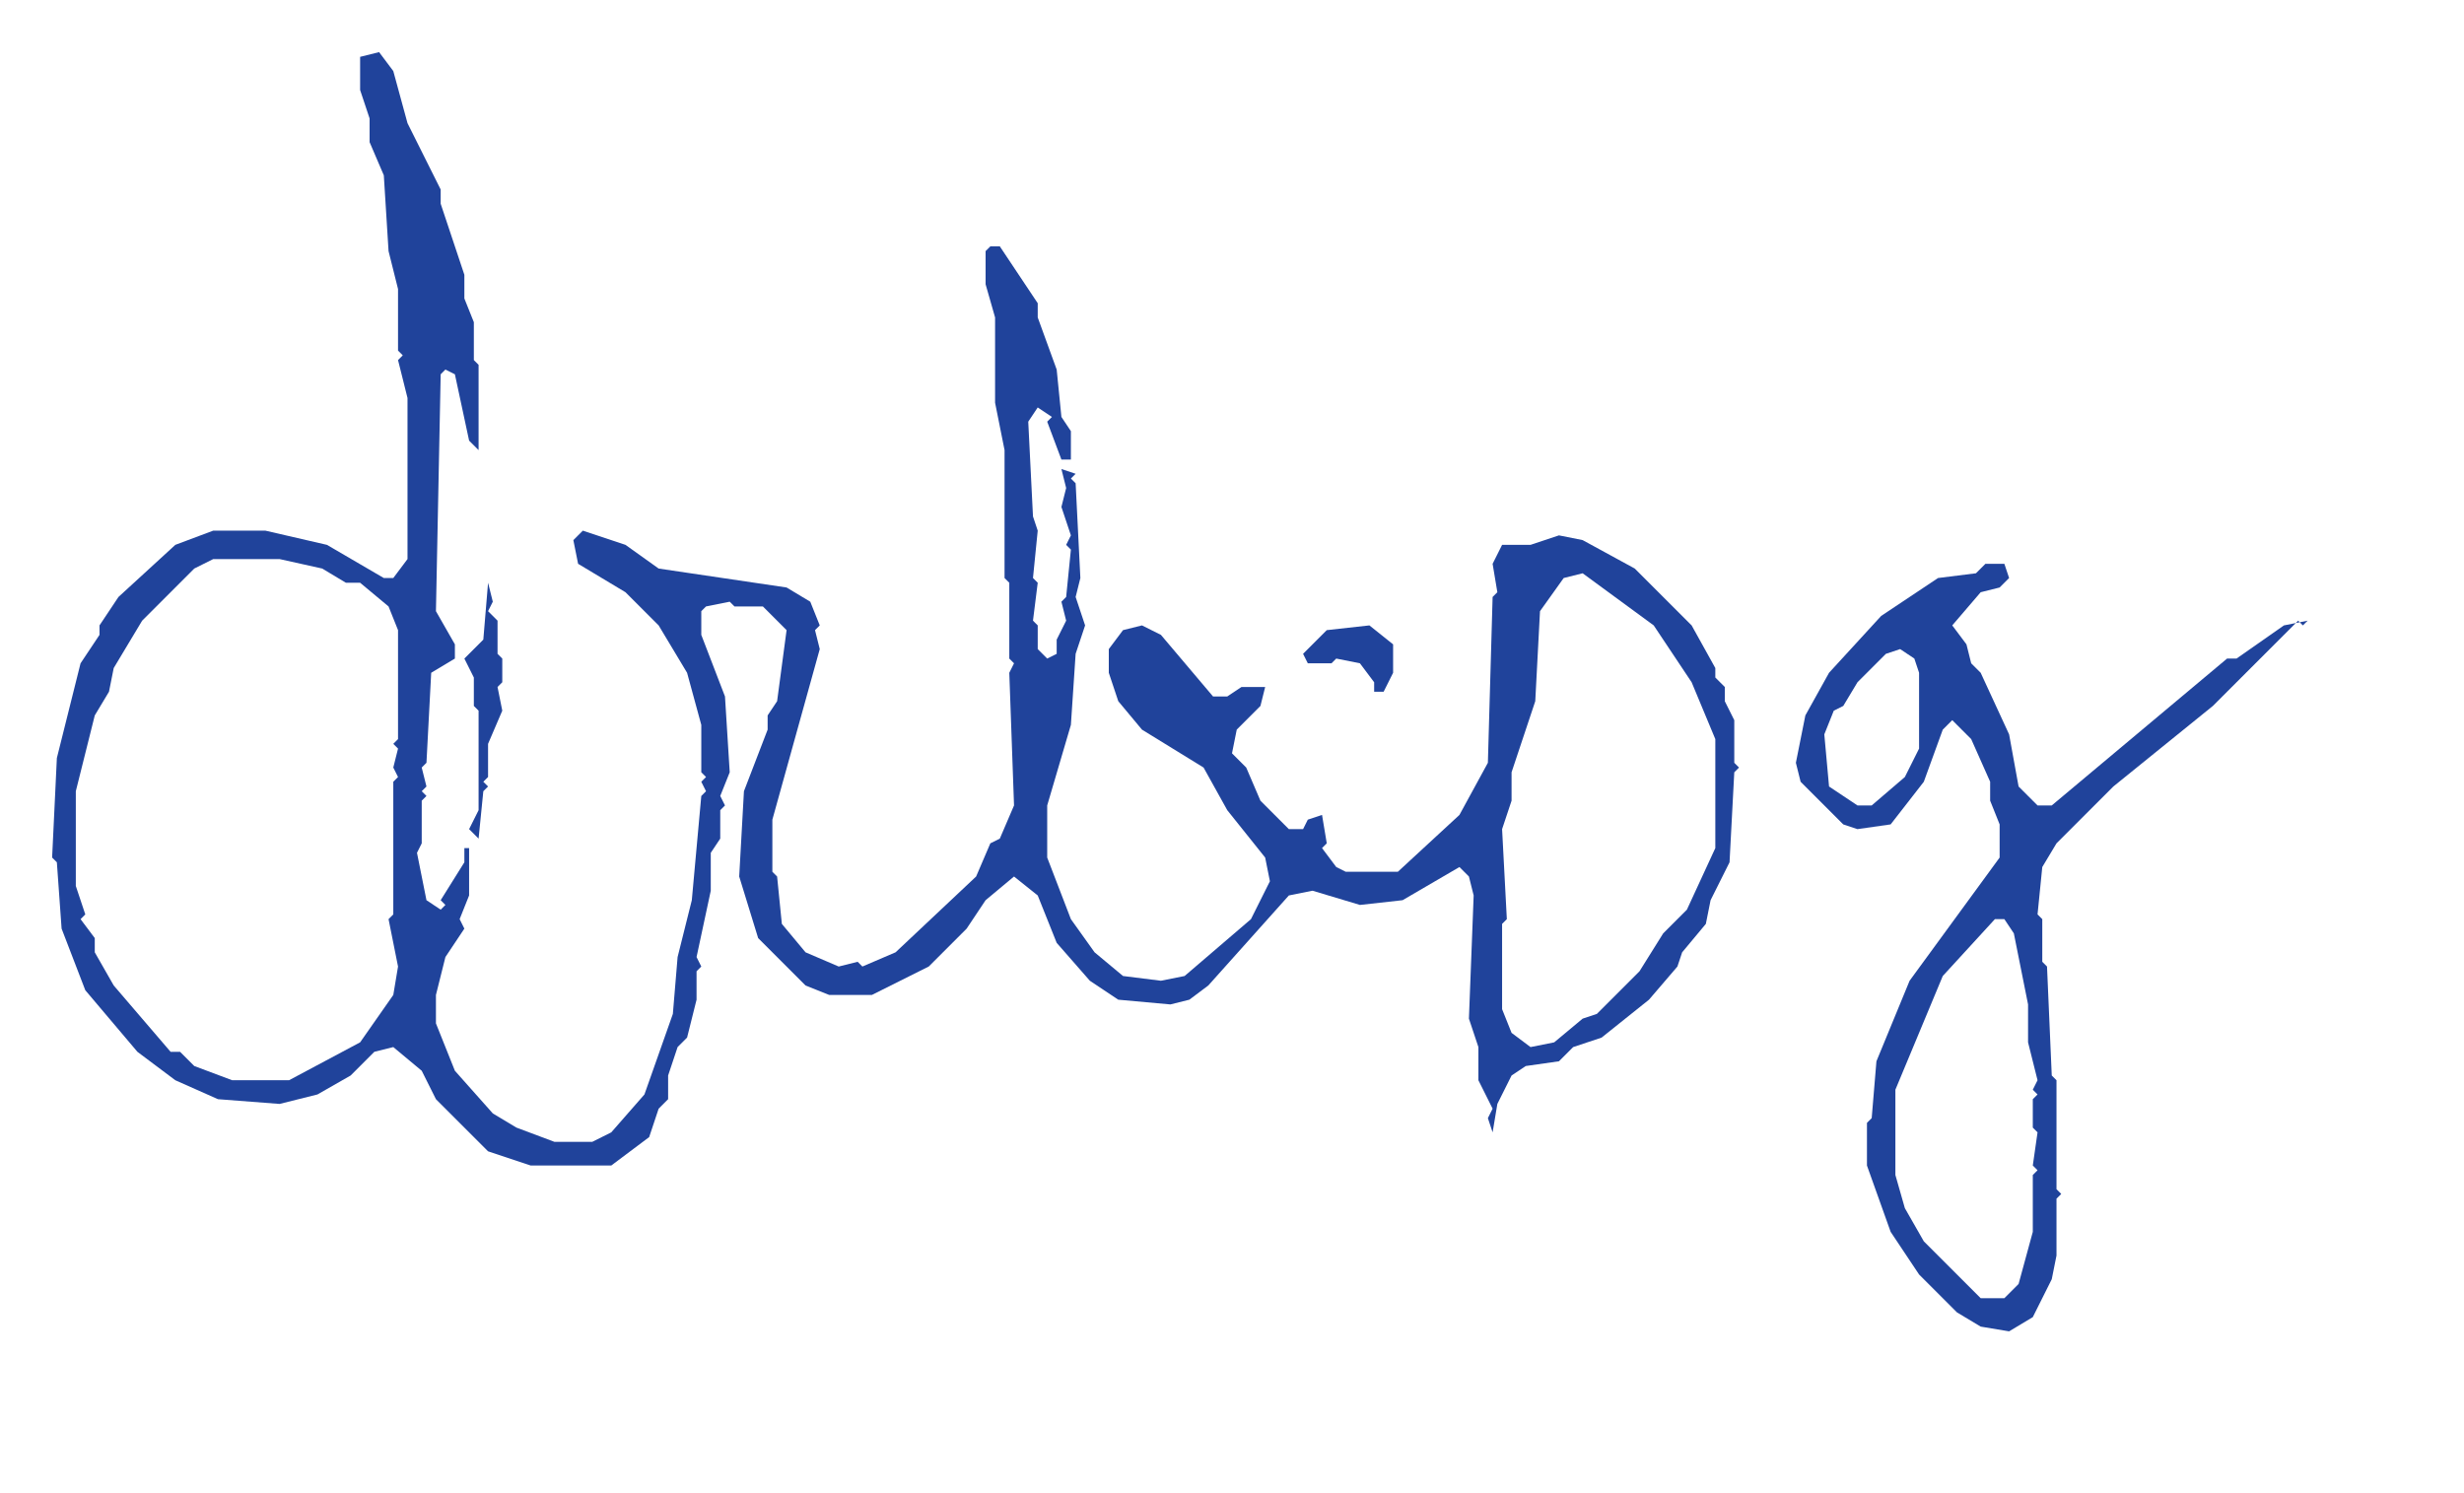
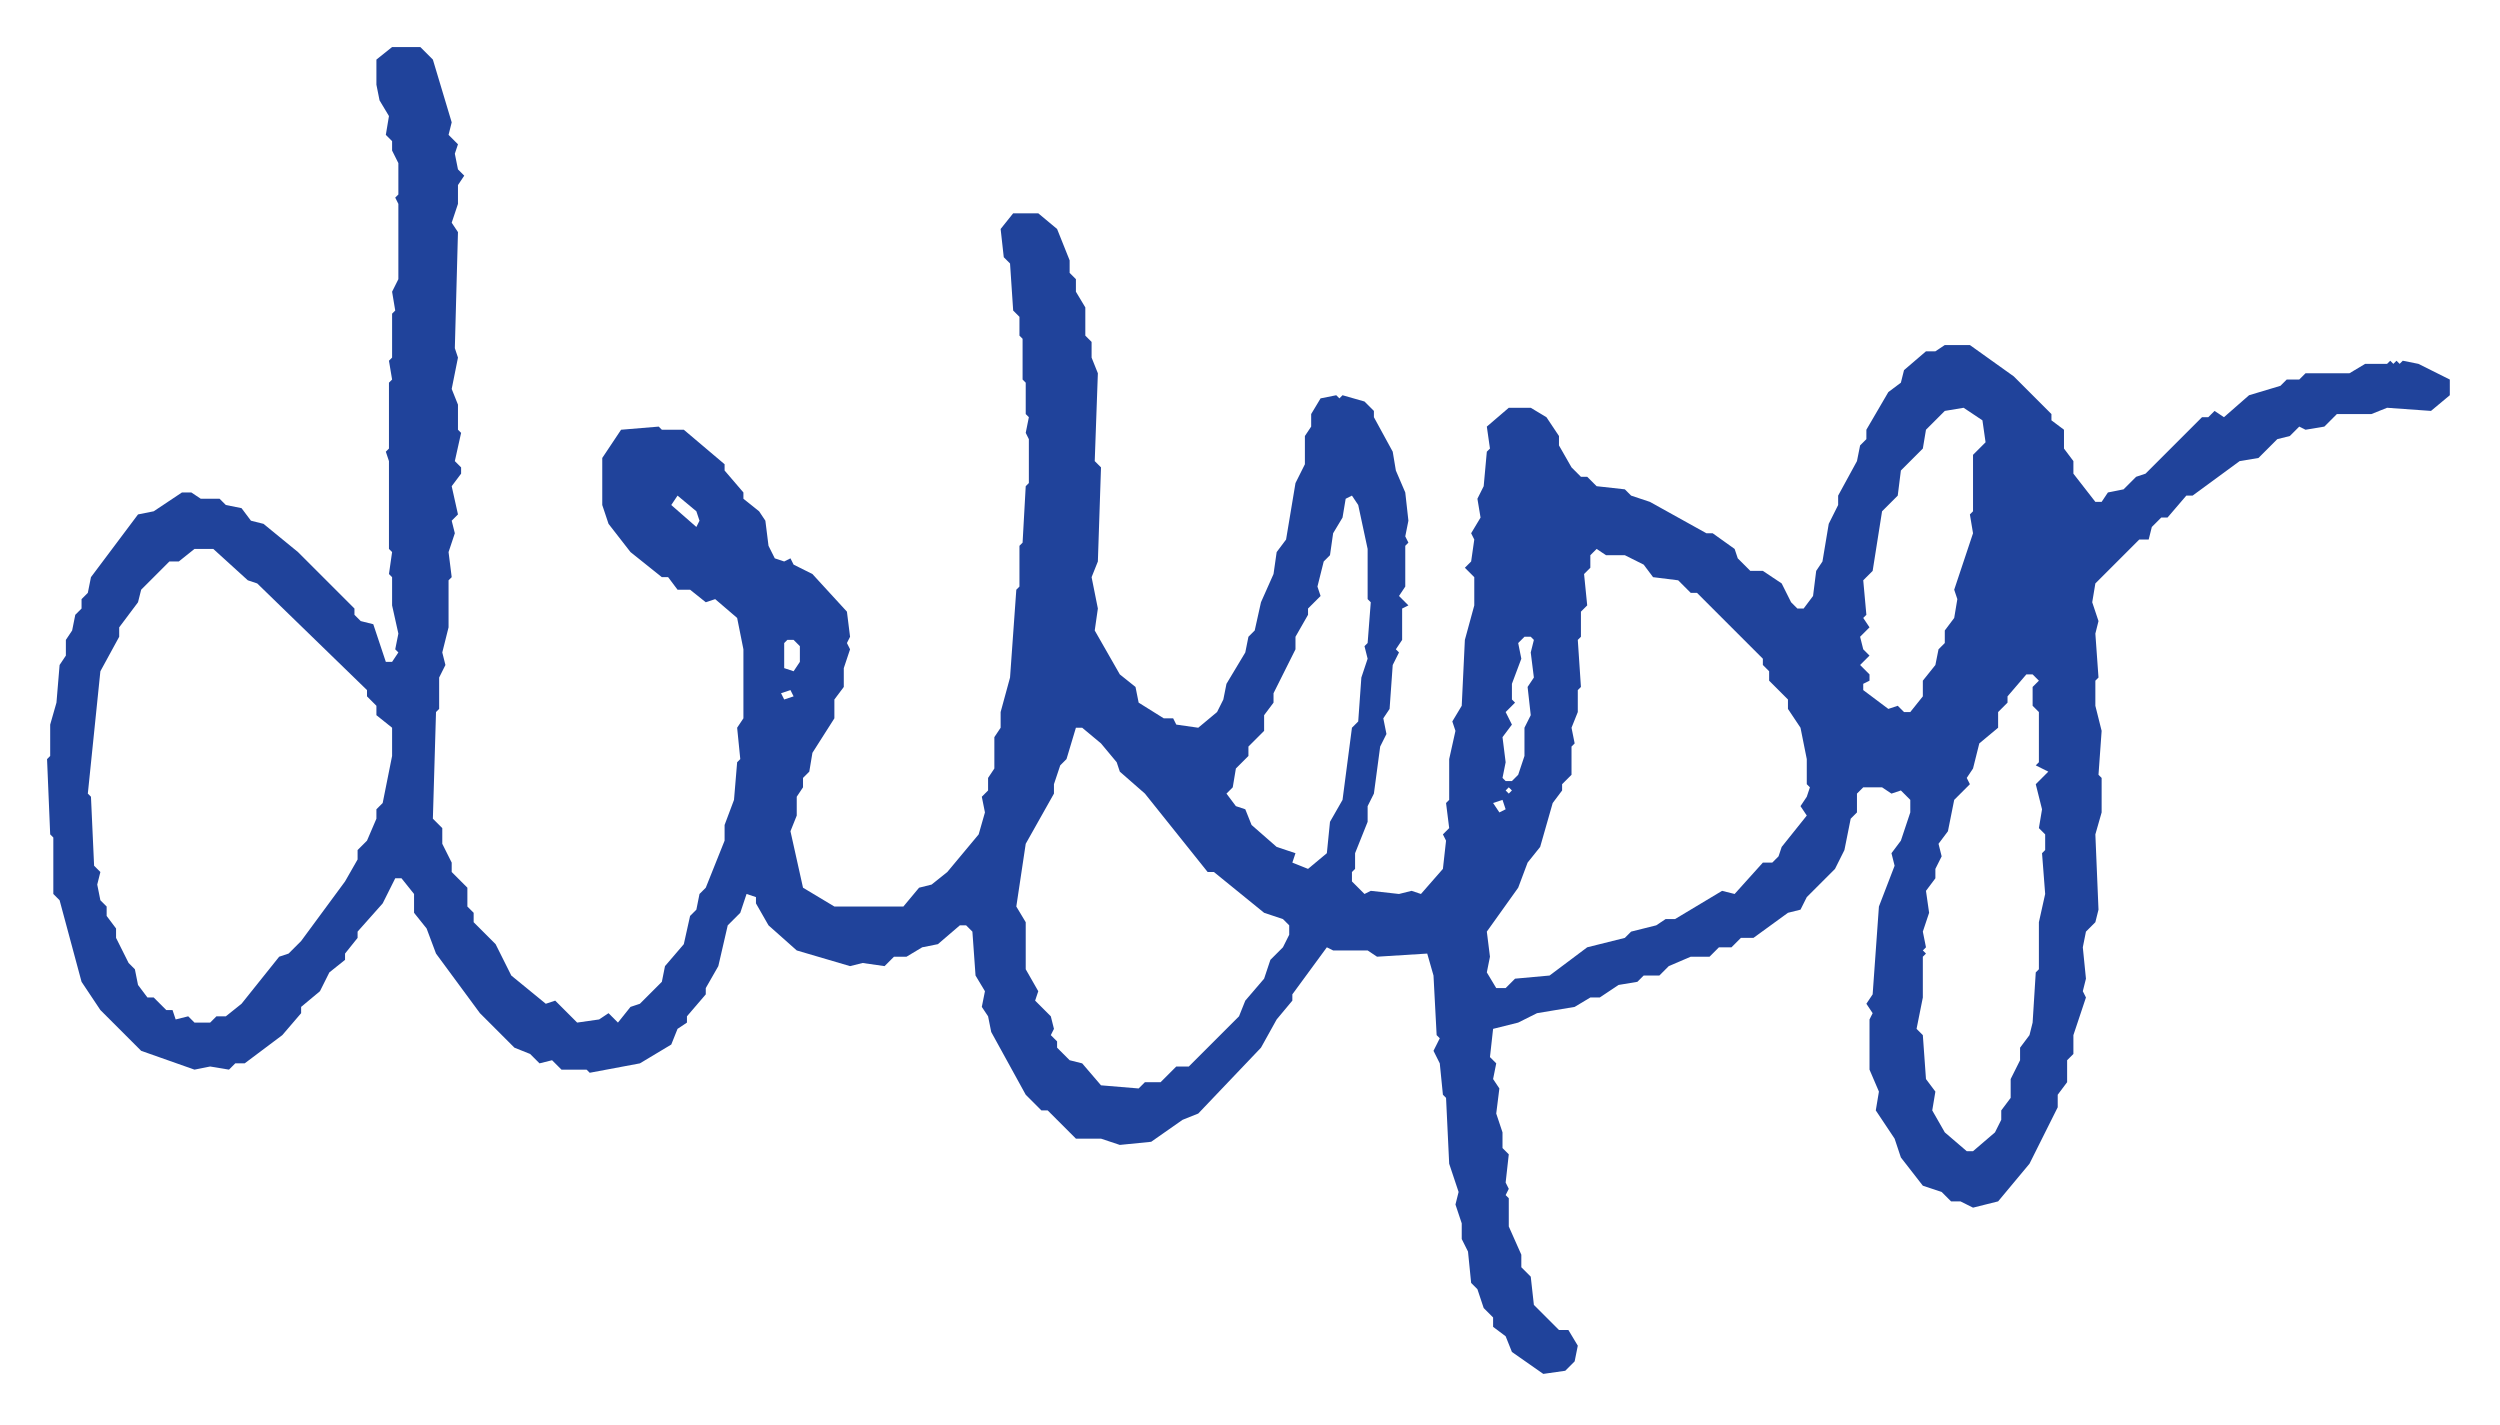
- <svg xmlns="http://www.w3.org/2000/svg" viewBox="0 0 520 315" role="img" aria-label="Doctor signature">
-   <path fill="#20439b" fill-rule="evenodd" d="M 275,138 L276,140 L281,140 L282,139 L287,140 L290,144 L290,146 L292,146 L294,142 L294,136 L289,132 L280,133 Z M 103,123 L102,135 L98,139 L100,143 L100,149 L101,150 L101,171 L99,175 L101,177 L102,167 L103,166 L102,165 L103,164 L103,157 L106,150 L105,145 L106,144 L106,139 L105,138 L105,131 L103,129 L104,127 Z M 487,131 L482,132 L472,139 L470,139 L433,170 L430,170 L426,166 L424,155 L418,142 L416,140 L415,136 L412,132 L418,125 L422,124 L424,122 L423,119 L419,119 L417,121 L409,122 L397,130 L386,142 L381,151 L379,161 L380,165 L389,174 L392,175 L399,174 L406,165 L410,154 L412,152 L416,156 L420,165 L420,169 L422,174 L422,181 L403,207 L396,224 L395,236 L394,237 L394,246 L399,260 L405,269 L413,277 L418,280 L424,281 L429,278 L433,270 L434,265 L434,253 L435,252 L434,251 L434,228 L433,227 L432,204 L431,203 L431,194 L430,193 L431,183 L434,178 L446,166 L467,149 L485,131 L486,132 Z M 423,194 L425,197 L428,212 L428,220 L430,228 L429,230 L430,231 L429,232 L429,238 L430,239 L429,246 L430,247 L429,248 L429,260 L426,271 L423,274 L418,274 L406,262 L402,255 L400,248 L400,230 L410,206 L421,194 Z M 401,137 L404,139 L405,142 L405,158 L402,164 L395,170 L392,170 L386,166 L385,155 L387,150 L389,149 L392,144 L398,138 Z M 12,160 L11,181 L12,182 L13,196 L18,209 L29,222 L37,228 L46,232 L59,233 L67,231 L74,227 L79,222 L83,221 L89,226 L92,232 L103,243 L112,246 L129,246 L137,240 L139,234 L141,232 L141,227 L143,221 L145,219 L147,211 L147,205 L148,204 L147,202 L150,188 L150,180 L152,177 L152,171 L153,170 L152,168 L154,163 L153,147 L148,134 L148,129 L149,128 L154,127 L155,128 L161,128 L166,133 L164,148 L162,151 L162,154 L157,167 L156,185 L160,198 L170,208 L175,210 L184,210 L196,204 L204,196 L208,190 L214,185 L219,189 L223,199 L230,207 L236,211 L247,212 L251,211 L255,208 L272,189 L277,188 L287,191 L296,190 L308,183 L310,185 L311,189 L310,215 L312,221 L312,228 L315,234 L314,236 L315,239 L316,233 L319,227 L322,225 L329,224 L332,221 L338,219 L348,211 L354,204 L355,201 L360,195 L361,190 L365,182 L366,163 L367,162 L366,161 L366,152 L364,148 L364,145 L362,143 L362,141 L357,132 L345,120 L334,114 L329,113 L323,115 L317,115 L315,119 L316,125 L315,126 L314,161 L308,172 L295,184 L284,184 L282,183 L279,179 L280,178 L279,172 L276,173 L275,175 L272,175 L266,169 L263,162 L260,159 L261,154 L266,149 L267,145 L262,145 L259,147 L256,147 L245,134 L241,132 L237,133 L234,137 L234,142 L236,148 L241,154 L254,162 L259,171 L267,181 L268,186 L264,194 L250,206 L245,207 L237,206 L231,201 L226,194 L221,181 L221,170 L226,153 L227,138 L229,132 L227,126 L228,122 L227,102 L226,101 L227,100 L224,99 L225,103 L224,107 L226,113 L225,115 L226,116 L225,126 L224,127 L225,131 L223,135 L223,138 L221,139 L219,137 L219,132 L218,131 L219,123 L218,122 L219,112 L218,109 L217,89 L219,86 L222,88 L221,89 L224,97 L226,97 L226,91 L224,88 L223,78 L219,67 L219,64 L211,52 L209,52 L208,53 L208,60 L210,67 L210,85 L212,95 L212,122 L213,123 L213,139 L214,140 L213,142 L214,170 L211,177 L209,178 L206,185 L189,201 L182,204 L181,203 L177,204 L170,201 L165,195 L164,185 L163,184 L163,173 L173,137 L172,133 L173,132 L171,127 L166,124 L139,120 L132,115 L123,112 L121,114 L122,119 L132,125 L139,132 L145,142 L148,153 L148,163 L149,164 L148,165 L149,167 L148,168 L146,190 L143,202 L142,214 L136,231 L129,239 L125,241 L117,241 L109,238 L104,235 L96,226 L92,216 L92,210 L94,202 L98,196 L97,194 L99,189 L99,179 L98,179 L98,182 L93,190 L94,191 L93,192 L90,190 L88,180 L89,178 L89,169 L90,168 L89,167 L90,166 L89,162 L90,161 L91,142 L96,139 L96,136 L92,129 L93,79 L94,78 L96,79 L99,93 L101,95 L101,77 L100,76 L100,68 L98,63 L98,58 L93,43 L93,40 L86,26 L83,15 L80,11 L76,12 L76,19 L78,25 L78,30 L81,37 L82,53 L84,61 L84,74 L85,75 L84,76 L86,84 L86,118 L83,122 L81,122 L69,115 L56,112 L45,112 L37,115 L25,126 L21,132 L21,134 L17,140 Z M 334,121 L349,132 L357,144 L362,156 L362,179 L356,192 L351,197 L346,205 L337,214 L334,215 L328,220 L323,221 L319,218 L317,213 L317,195 L318,194 L317,175 L319,169 L319,163 L324,148 L325,129 L330,122 Z M 45,118 L59,118 L68,120 L73,123 L76,123 L82,128 L84,133 L84,156 L83,157 L84,158 L83,162 L84,164 L83,165 L83,193 L82,194 L84,204 L83,210 L76,220 L61,228 L49,228 L41,225 L38,222 L36,222 L24,208 L20,201 L20,198 L17,194 L18,193 L16,187 L16,167 L20,151 L23,146 L24,141 L30,131 L41,120 Z" />
+ <svg xmlns="http://www.w3.org/2000/svg" viewBox="0 0 797 454" role="img" aria-label="Doctor signature">
+   <path fill="#20439b" fill-rule="evenodd" d="M 17 285 L 19 287 L 26 313 L 32 322 L 45 335 L 62 341 L 67 340 L 73 341 L 75 339 L 78 339 L 90 330 L 96 323 L 96 321 L 102 316 L 105 310 L 110 306 L 110 304 L 114 299 L 114 297 L 122 288 L 126 280 L 128 280 L 132 285 L 132 291 L 136 296 L 139 304 L 153 323 L 164 334 L 169 336 L 172 339 L 176 338 L 179 341 L 187 341 L 188 342 L 204 339 L 214 333 L 216 328 L 219 326 L 219 324 L 225 317 L 225 315 L 229 308 L 232 295 L 236 291 L 238 285 L 241 286 L 241 288 L 245 295 L 254 303 L 271 308 L 275 307 L 282 308 L 285 305 L 289 305 L 294 302 L 299 301 L 306 295 L 308 295 L 310 297 L 311 311 L 314 316 L 313 321 L 315 324 L 316 329 L 327 349 L 332 354 L 334 354 L 343 363 L 351 363 L 357 365 L 367 364 L 377 357 L 382 355 L 402 334 L 407 325 L 412 319 L 412 317 L 423 302 L 425 303 L 436 303 L 439 305 L 455 304 L 457 311 L 458 330 L 459 331 L 457 335 L 459 339 L 460 349 L 461 350 L 462 371 L 465 380 L 464 384 L 466 390 L 466 395 L 468 399 L 469 409 L 471 411 L 473 417 L 476 420 L 476 423 L 480 426 L 482 431 L 492 438 L 499 437 L 502 434 L 503 429 L 500 424 L 497 424 L 489 416 L 488 407 L 485 404 L 485 400 L 481 391 L 481 382 L 480 381 L 481 379 L 480 377 L 481 368 L 479 366 L 479 361 L 477 355 L 478 347 L 476 344 L 477 339 L 475 337 L 476 328 L 484 326 L 490 323 L 502 321 L 507 318 L 510 318 L 516 314 L 522 313 L 524 311 L 529 311 L 532 308 L 539 305 L 545 305 L 548 302 L 552 302 L 555 299 L 559 299 L 570 291 L 574 290 L 576 286 L 585 277 L 588 271 L 590 261 L 592 259 L 592 253 L 594 251 L 600 251 L 603 253 L 606 252 L 609 255 L 609 259 L 606 268 L 603 272 L 604 276 L 599 289 L 597 317 L 595 320 L 597 323 L 596 325 L 596 341 L 599 348 L 598 354 L 604 363 L 606 369 L 613 378 L 619 380 L 622 383 L 625 383 L 629 385 L 637 383 L 647 371 L 656 353 L 656 349 L 659 345 L 659 338 L 661 336 L 661 330 L 665 318 L 664 316 L 665 312 L 664 302 L 665 297 L 668 294 L 669 290 L 668 266 L 670 259 L 670 248 L 669 247 L 670 233 L 668 225 L 668 217 L 669 216 L 668 202 L 669 198 L 667 192 L 668 186 L 682 172 L 685 172 L 686 168 L 689 165 L 691 165 L 697 158 L 699 158 L 714 147 L 720 146 L 726 140 L 730 139 L 733 136 L 735 137 L 741 136 L 745 132 L 756 132 L 761 130 L 775 131 L 781 126 L 781 121 L 771 116 L 766 115 L 765 116 L 764 115 L 763 116 L 762 115 L 761 116 L 754 116 L 749 119 L 735 119 L 733 121 L 729 121 L 727 123 L 717 126 L 709 133 L 706 131 L 704 133 L 702 133 L 684 151 L 681 152 L 677 156 L 672 157 L 670 160 L 668 160 L 661 151 L 661 147 L 658 143 L 658 137 L 654 134 L 654 132 L 642 120 L 628 110 L 620 110 L 617 112 L 614 112 L 607 118 L 606 122 L 602 125 L 595 137 L 595 140 L 593 142 L 592 147 L 586 158 L 586 161 L 583 167 L 581 179 L 579 182 L 578 190 L 575 194 L 573 194 L 571 192 L 568 186 L 562 182 L 558 182 L 554 178 L 553 175 L 546 170 L 544 170 L 526 160 L 520 158 L 518 156 L 509 155 L 506 152 L 504 152 L 501 149 L 497 142 L 497 139 L 493 133 L 488 130 L 481 130 L 474 136 L 475 143 L 474 144 L 473 155 L 471 159 L 472 165 L 469 170 L 470 172 L 469 179 L 467 181 L 470 184 L 470 193 L 467 204 L 466 225 L 463 230 L 464 233 L 462 242 L 462 255 L 461 256 L 462 264 L 460 266 L 461 268 L 460 277 L 453 285 L 450 284 L 446 285 L 437 284 L 435 285 L 431 281 L 431 278 L 432 277 L 432 272 L 436 262 L 436 257 L 438 253 L 440 238 L 442 234 L 441 229 L 443 226 L 444 212 L 446 208 L 445 207 L 447 204 L 447 194 L 449 193 L 446 190 L 448 187 L 448 174 L 449 173 L 448 171 L 449 166 L 448 157 L 445 150 L 444 144 L 438 133 L 438 131 L 435 128 L 428 126 L 427 127 L 426 126 L 421 127 L 418 132 L 418 136 L 416 139 L 416 148 L 413 154 L 410 172 L 407 176 L 406 183 L 402 192 L 400 201 L 398 203 L 397 208 L 391 218 L 390 223 L 388 227 L 382 232 L 375 231 L 374 229 L 371 229 L 363 224 L 362 219 L 357 215 L 349 201 L 350 194 L 348 184 L 350 179 L 351 149 L 349 147 L 350 119 L 348 114 L 348 109 L 346 107 L 346 98 L 343 93 L 343 89 L 341 87 L 341 83 L 337 73 L 331 68 L 323 68 L 319 73 L 320 82 L 322 84 L 323 99 L 325 101 L 325 107 L 326 108 L 326 121 L 327 122 L 327 132 L 328 133 L 327 138 L 328 140 L 328 154 L 327 155 L 326 173 L 325 174 L 325 187 L 324 188 L 322 216 L 319 227 L 319 232 L 317 235 L 317 245 L 315 248 L 315 252 L 313 254 L 314 259 L 312 266 L 302 278 L 297 282 L 293 283 L 288 289 L 266 289 L 256 283 L 252 265 L 254 260 L 254 254 L 256 251 L 256 248 L 258 246 L 259 240 L 266 229 L 266 223 L 269 219 L 269 213 L 271 207 L 270 205 L 271 203 L 270 195 L 259 183 L 253 180 L 252 178 L 250 179 L 247 178 L 245 174 L 244 166 L 242 163 L 237 159 L 237 157 L 231 150 L 231 148 L 218 137 L 211 137 L 210 136 L 198 137 L 192 146 L 192 161 L 194 167 L 201 176 L 211 184 L 213 184 L 216 188 L 220 188 L 225 192 L 228 191 L 235 197 L 237 207 L 237 229 L 235 232 L 236 242 L 235 243 L 234 255 L 231 263 L 231 268 L 225 283 L 223 285 L 222 290 L 220 292 L 218 301 L 212 308 L 211 313 L 204 320 L 201 321 L 197 326 L 194 323 L 191 325 L 184 326 L 177 319 L 174 320 L 163 311 L 158 301 L 151 294 L 151 291 L 149 289 L 149 283 L 144 278 L 144 275 L 141 269 L 141 264 L 138 261 L 139 227 L 140 226 L 140 216 L 142 212 L 141 208 L 143 200 L 143 185 L 144 184 L 143 176 L 145 170 L 144 166 L 146 164 L 144 155 L 147 151 L 147 149 L 145 147 L 147 138 L 146 137 L 146 129 L 144 124 L 146 114 L 145 111 L 146 74 L 144 71 L 146 65 L 146 59 L 148 56 L 146 54 L 145 49 L 146 46 L 143 43 L 144 39 L 138 19 L 134 15 L 125 15 L 120 19 L 120 27 L 121 32 L 124 37 L 123 43 L 125 45 L 125 48 L 127 52 L 127 62 L 126 63 L 127 65 L 127 89 L 125 93 L 126 99 L 125 100 L 125 114 L 124 115 L 125 121 L 124 122 L 124 143 L 123 144 L 124 147 L 124 175 L 125 176 L 124 183 L 125 184 L 125 193 L 127 202 L 126 207 L 127 208 L 125 211 L 123 211 L 119 199 L 115 198 L 113 196 L 113 194 L 95 176 L 84 167 L 80 166 L 77 162 L 72 161 L 70 159 L 64 159 L 61 157 L 58 157 L 49 163 L 44 164 L 29 184 L 28 189 L 26 191 L 26 194 L 24 196 L 23 201 L 21 204 L 21 209 L 19 212 L 18 224 L 16 231 L 16 241 L 15 242 L 16 266 L 17 267 Z M 476 256 L 479 255 L 480 258 L 478 259 Z M 480 252 L 481 251 L 482 252 L 481 253 Z M 343 232 L 345 232 L 351 237 L 356 243 L 357 246 L 365 253 L 385 278 L 387 278 L 403 291 L 409 293 L 411 295 L 411 298 L 409 302 L 405 306 L 403 312 L 397 319 L 395 324 L 379 340 L 375 340 L 370 345 L 365 345 L 363 347 L 351 346 L 345 339 L 341 338 L 337 334 L 337 332 L 335 330 L 336 328 L 335 324 L 330 319 L 331 316 L 327 309 L 327 294 L 324 289 L 327 269 L 336 253 L 336 250 L 338 244 L 340 242 Z M 249 221 L 252 220 L 253 222 L 250 223 Z M 648 215 L 650 217 L 648 219 L 648 225 L 650 227 L 650 243 L 649 244 L 653 246 L 649 250 L 651 258 L 650 264 L 652 266 L 652 271 L 651 272 L 652 285 L 650 294 L 650 309 L 649 310 L 648 326 L 647 330 L 644 334 L 644 338 L 641 344 L 641 350 L 638 354 L 638 357 L 636 361 L 629 367 L 627 367 L 620 361 L 616 354 L 617 348 L 614 344 L 613 330 L 611 328 L 613 318 L 613 305 L 614 304 L 613 303 L 614 302 L 613 297 L 615 291 L 614 284 L 617 280 L 617 277 L 619 273 L 618 269 L 621 265 L 623 255 L 628 250 L 627 248 L 629 245 L 631 237 L 637 232 L 637 227 L 640 224 L 640 222 L 646 215 Z M 251 204 L 253 204 L 255 206 L 255 211 L 253 214 L 250 213 L 250 205 Z M 488 203 L 489 204 L 488 208 L 489 216 L 487 219 L 488 228 L 486 232 L 486 241 L 484 247 L 482 249 L 480 249 L 479 248 L 480 243 L 479 235 L 482 231 L 480 227 L 483 224 L 482 223 L 482 218 L 485 210 L 484 205 L 486 203 Z M 518 177 L 524 180 L 527 184 L 535 185 L 539 189 L 541 189 L 562 210 L 562 212 L 564 214 L 564 217 L 570 223 L 570 226 L 574 232 L 576 242 L 576 250 L 577 251 L 576 254 L 574 257 L 576 260 L 568 270 L 567 273 L 565 275 L 562 275 L 553 285 L 549 284 L 534 293 L 531 293 L 528 295 L 520 297 L 518 299 L 506 302 L 494 311 L 483 312 L 480 315 L 477 315 L 474 310 L 475 305 L 474 297 L 484 283 L 487 275 L 491 270 L 495 256 L 498 252 L 498 250 L 501 247 L 501 238 L 502 237 L 501 232 L 503 227 L 503 220 L 504 219 L 503 204 L 504 203 L 504 195 L 506 193 L 505 183 L 507 181 L 507 177 L 509 175 L 512 177 Z M 62 175 L 68 175 L 79 185 L 82 186 L 117 220 L 117 222 L 120 225 L 120 228 L 125 232 L 125 241 L 122 256 L 120 258 L 120 261 L 117 268 L 114 271 L 114 274 L 110 281 L 96 300 L 92 304 L 89 305 L 77 320 L 72 324 L 69 324 L 67 326 L 62 326 L 60 324 L 56 325 L 55 322 L 53 322 L 49 318 L 47 318 L 44 314 L 43 309 L 41 307 L 37 299 L 37 296 L 34 292 L 34 289 L 32 287 L 31 282 L 32 278 L 30 276 L 29 254 L 28 253 L 32 214 L 38 203 L 38 200 L 44 192 L 45 188 L 54 179 L 57 179 Z M 431 158 L 433 161 L 436 175 L 436 191 L 437 192 L 436 205 L 435 206 L 436 210 L 434 216 L 433 230 L 431 232 L 428 255 L 424 262 L 423 272 L 417 277 L 412 275 L 413 272 L 407 270 L 399 263 L 397 258 L 394 257 L 391 253 L 393 251 L 394 245 L 398 241 L 398 238 L 403 233 L 403 228 L 406 224 L 406 221 L 413 207 L 413 203 L 417 196 L 417 194 L 421 190 L 420 187 L 422 179 L 424 177 L 425 170 L 428 165 L 429 159 Z M 216 158 L 222 163 L 223 166 L 222 168 L 214 161 Z M 626 130 L 632 134 L 633 141 L 629 145 L 629 163 L 628 164 L 629 170 L 623 188 L 624 191 L 623 197 L 620 201 L 620 205 L 618 207 L 617 212 L 613 217 L 613 222 L 609 227 L 607 227 L 605 225 L 602 226 L 594 220 L 594 218 L 596 217 L 596 215 L 593 212 L 596 209 L 594 207 L 593 203 L 596 200 L 594 197 L 595 196 L 594 185 L 597 182 L 600 163 L 605 158 L 606 150 L 613 143 L 614 137 L 620 131 Z" />
</svg>
